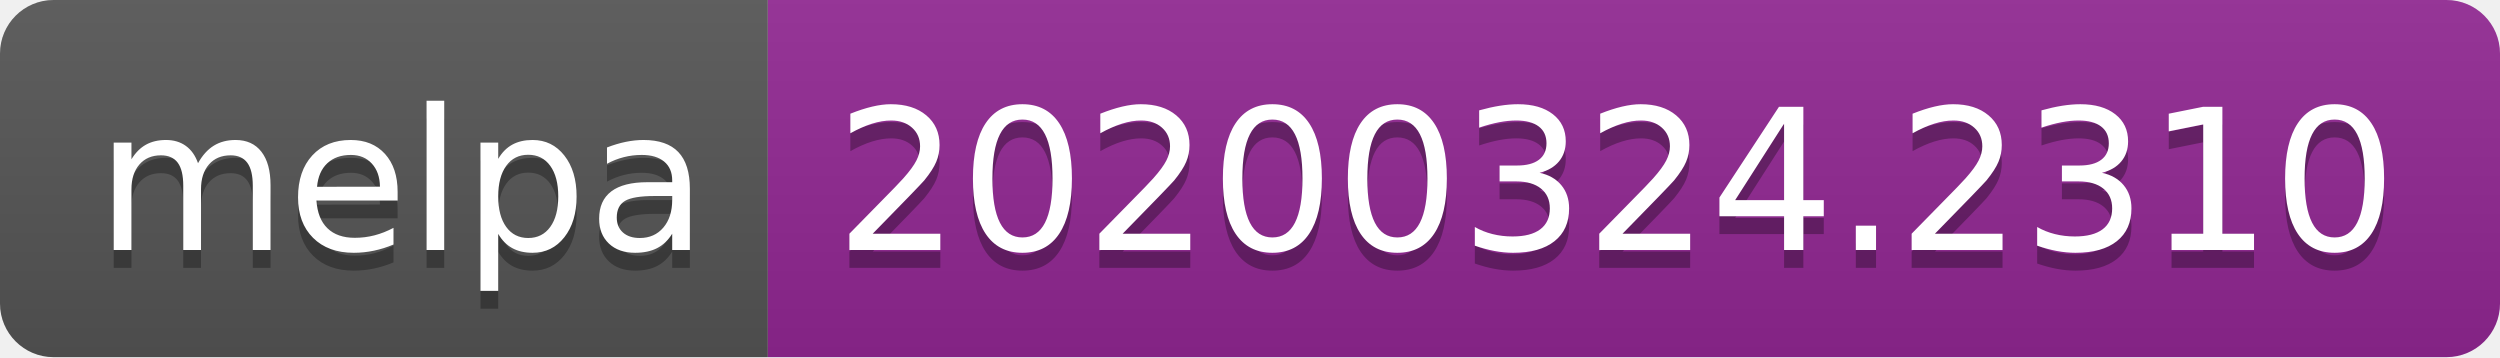
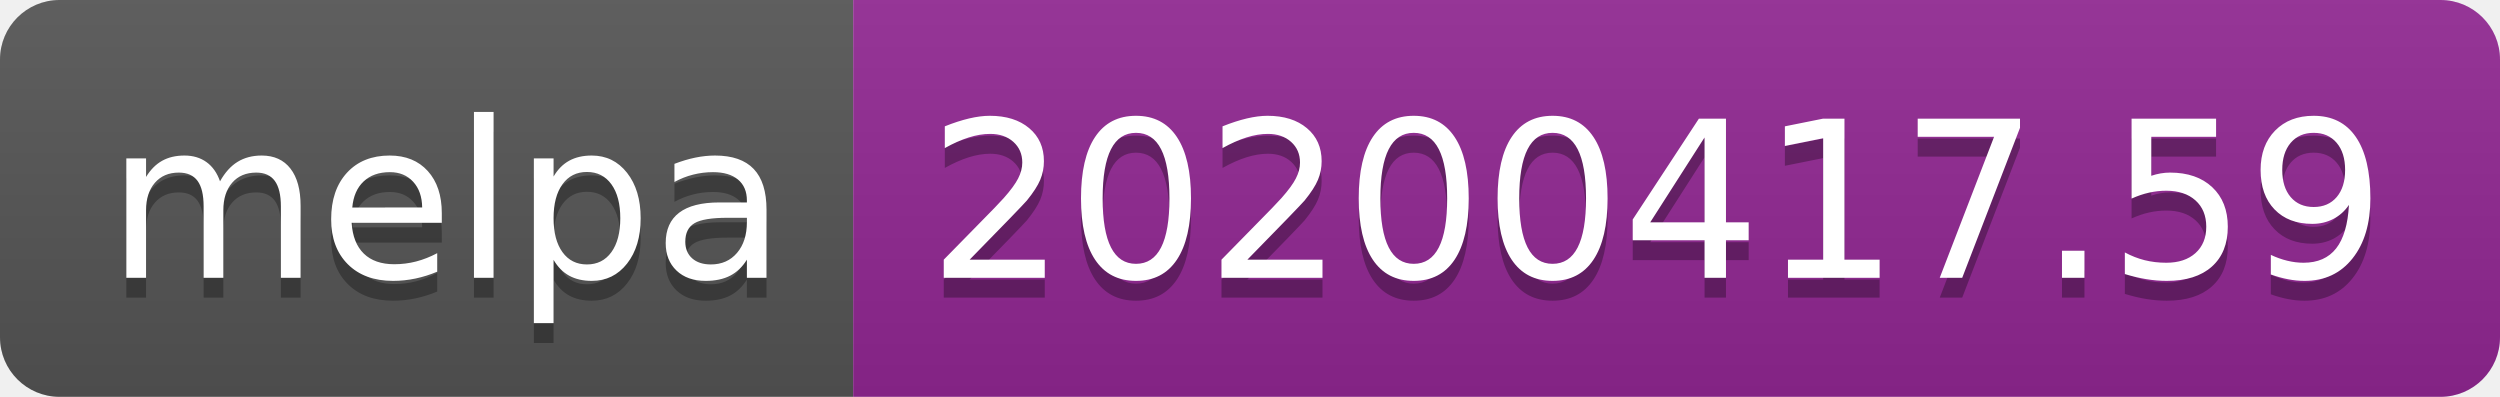
- <svg xmlns="http://www.w3.org/2000/svg" width="140" height="20">
+ <svg xmlns="http://www.w3.org/2000/svg" width="126" height="20">
  <linearGradient id="b" x2="0" y2="100%">
    <stop offset="0" stop-color="#bbb" stop-opacity=".1" />
    <stop offset="1" stop-opacity=".1" />
  </linearGradient>
  <clipPath id="a">
-     <rect width="140" height="20" rx="3" fill="#fff" />
+     <rect width="126" height="20" rx="3" fill="#fff" />
  </clipPath>
  <g clip-path="url(#a)">
    <path fill="#555" d="M0 0h43v20H0z" />
-     <path fill="#922793" d="M43 0h97v20H43z" />
-     <path fill="url(#b)" d="M0 0h140v20H0z" />
+     <path fill="#922793" d="M43 0h83v20H43z" />
+     <path fill="url(#b)" d="M0 0h126v20H0z" />
  </g>
  <g fill="#fff" text-anchor="middle" font-family="DejaVu Sans,Verdana,Geneva,sans-serif" font-size="110">
    <text x="225" y="150" fill="#010101" fill-opacity=".3" transform="scale(.1)" textLength="330">melpa</text>
    <text x="225" y="140" transform="scale(.1)" textLength="330">melpa</text>
-     <text x="905" y="150" fill="#010101" fill-opacity=".3" transform="scale(.1)" textLength="870">20200324.2310</text>
-     <text x="905" y="140" transform="scale(.1)" textLength="870">20200324.2310</text>
+     <text x="835" y="150" fill="#010101" fill-opacity=".3" transform="scale(.1)" textLength="730">20200417.59</text>
+     <text x="835" y="140" transform="scale(.1)" textLength="730">20200417.59</text>
  </g>
</svg>
